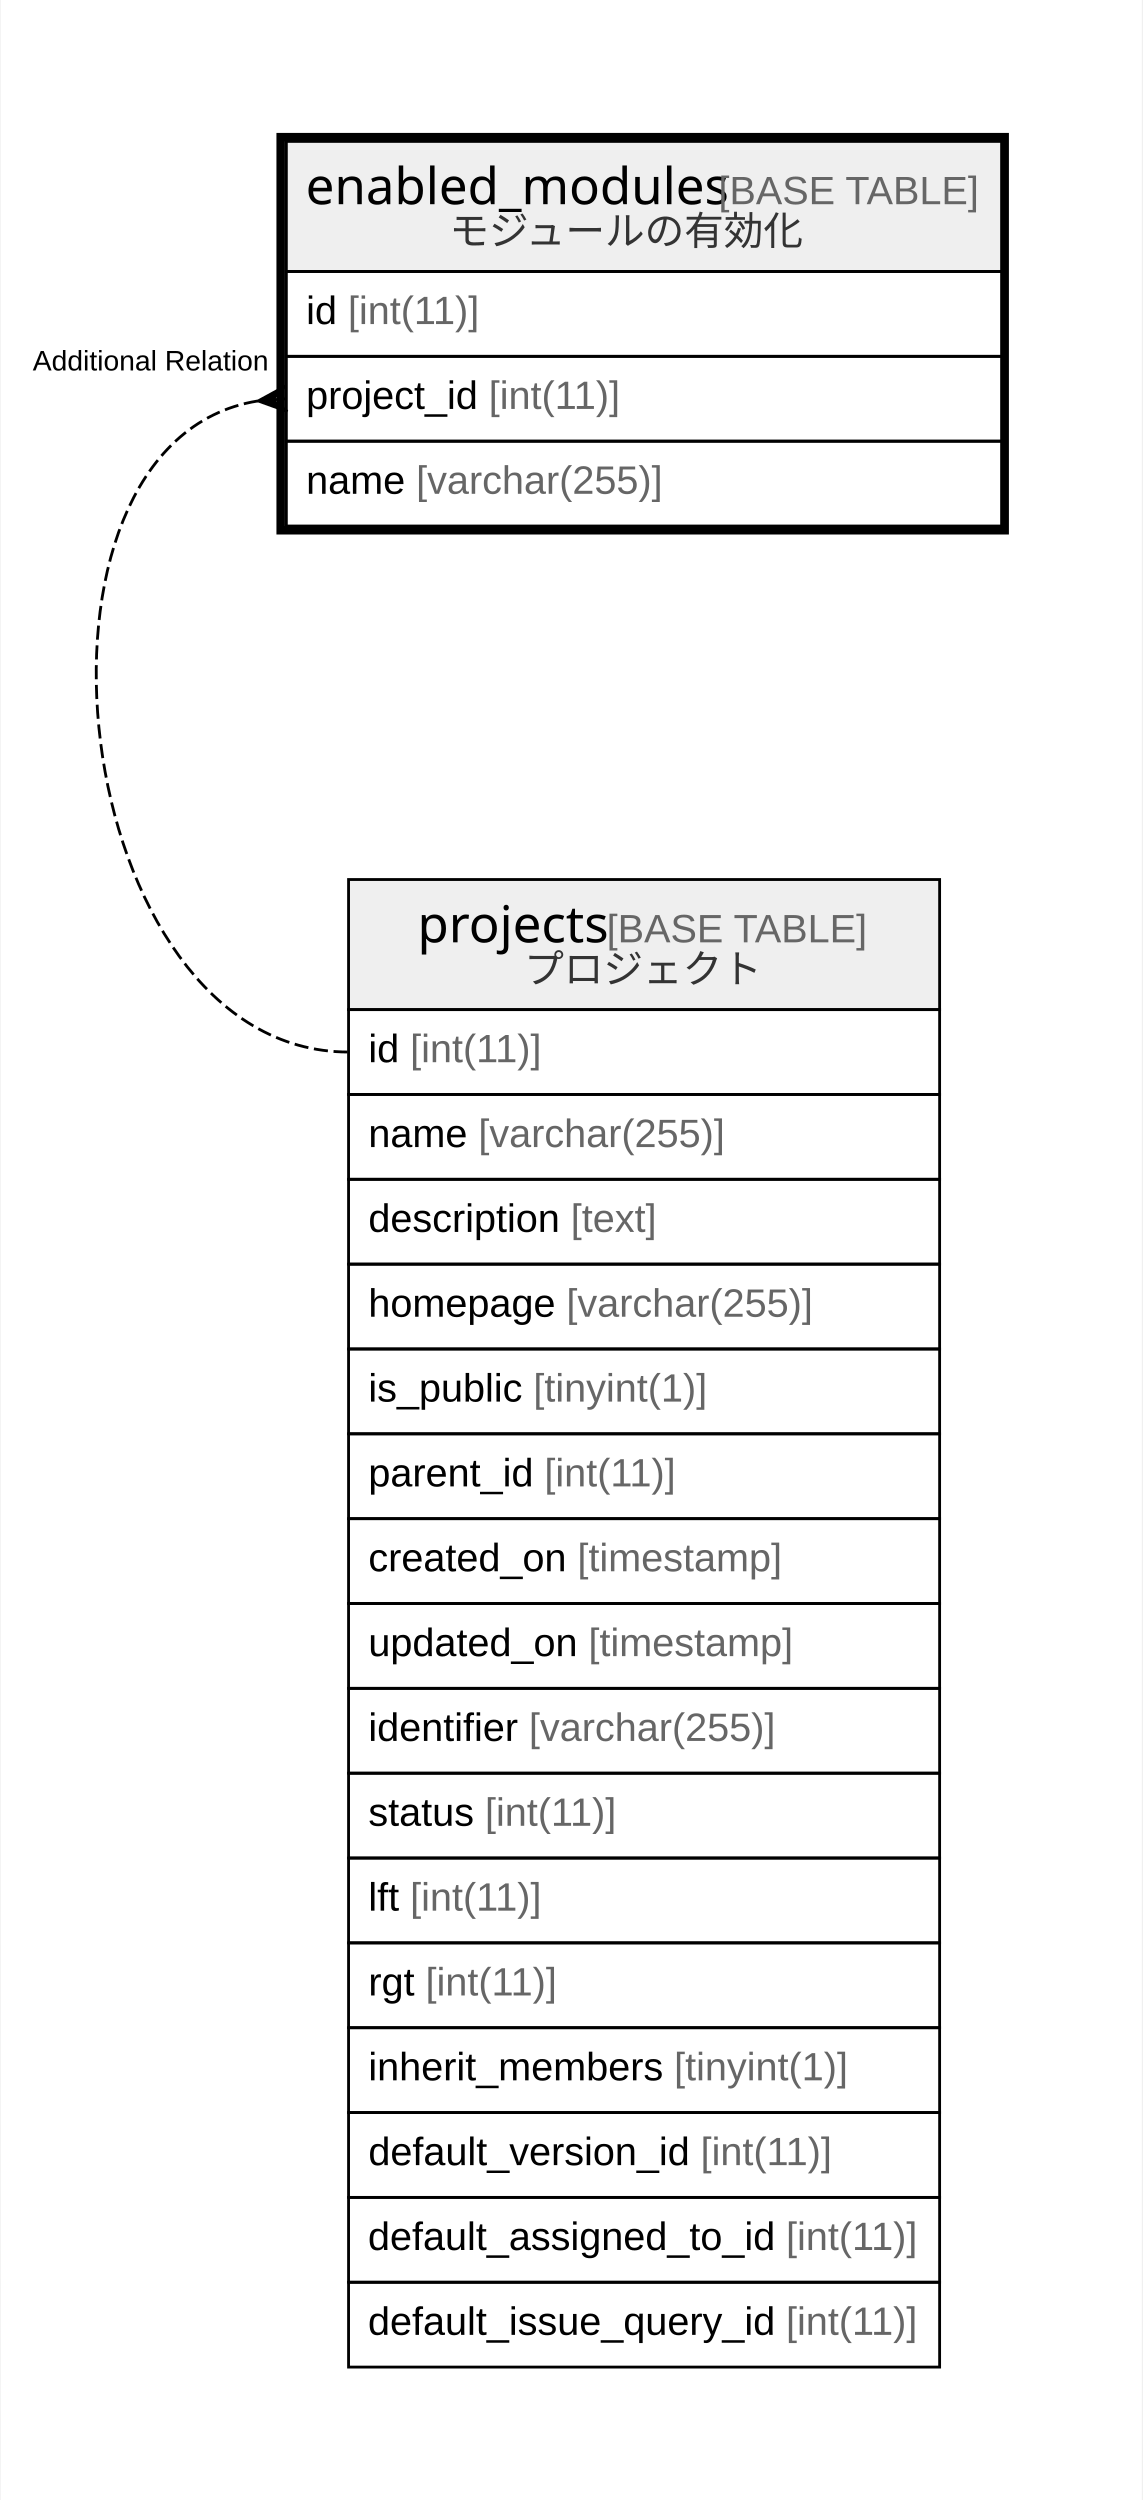
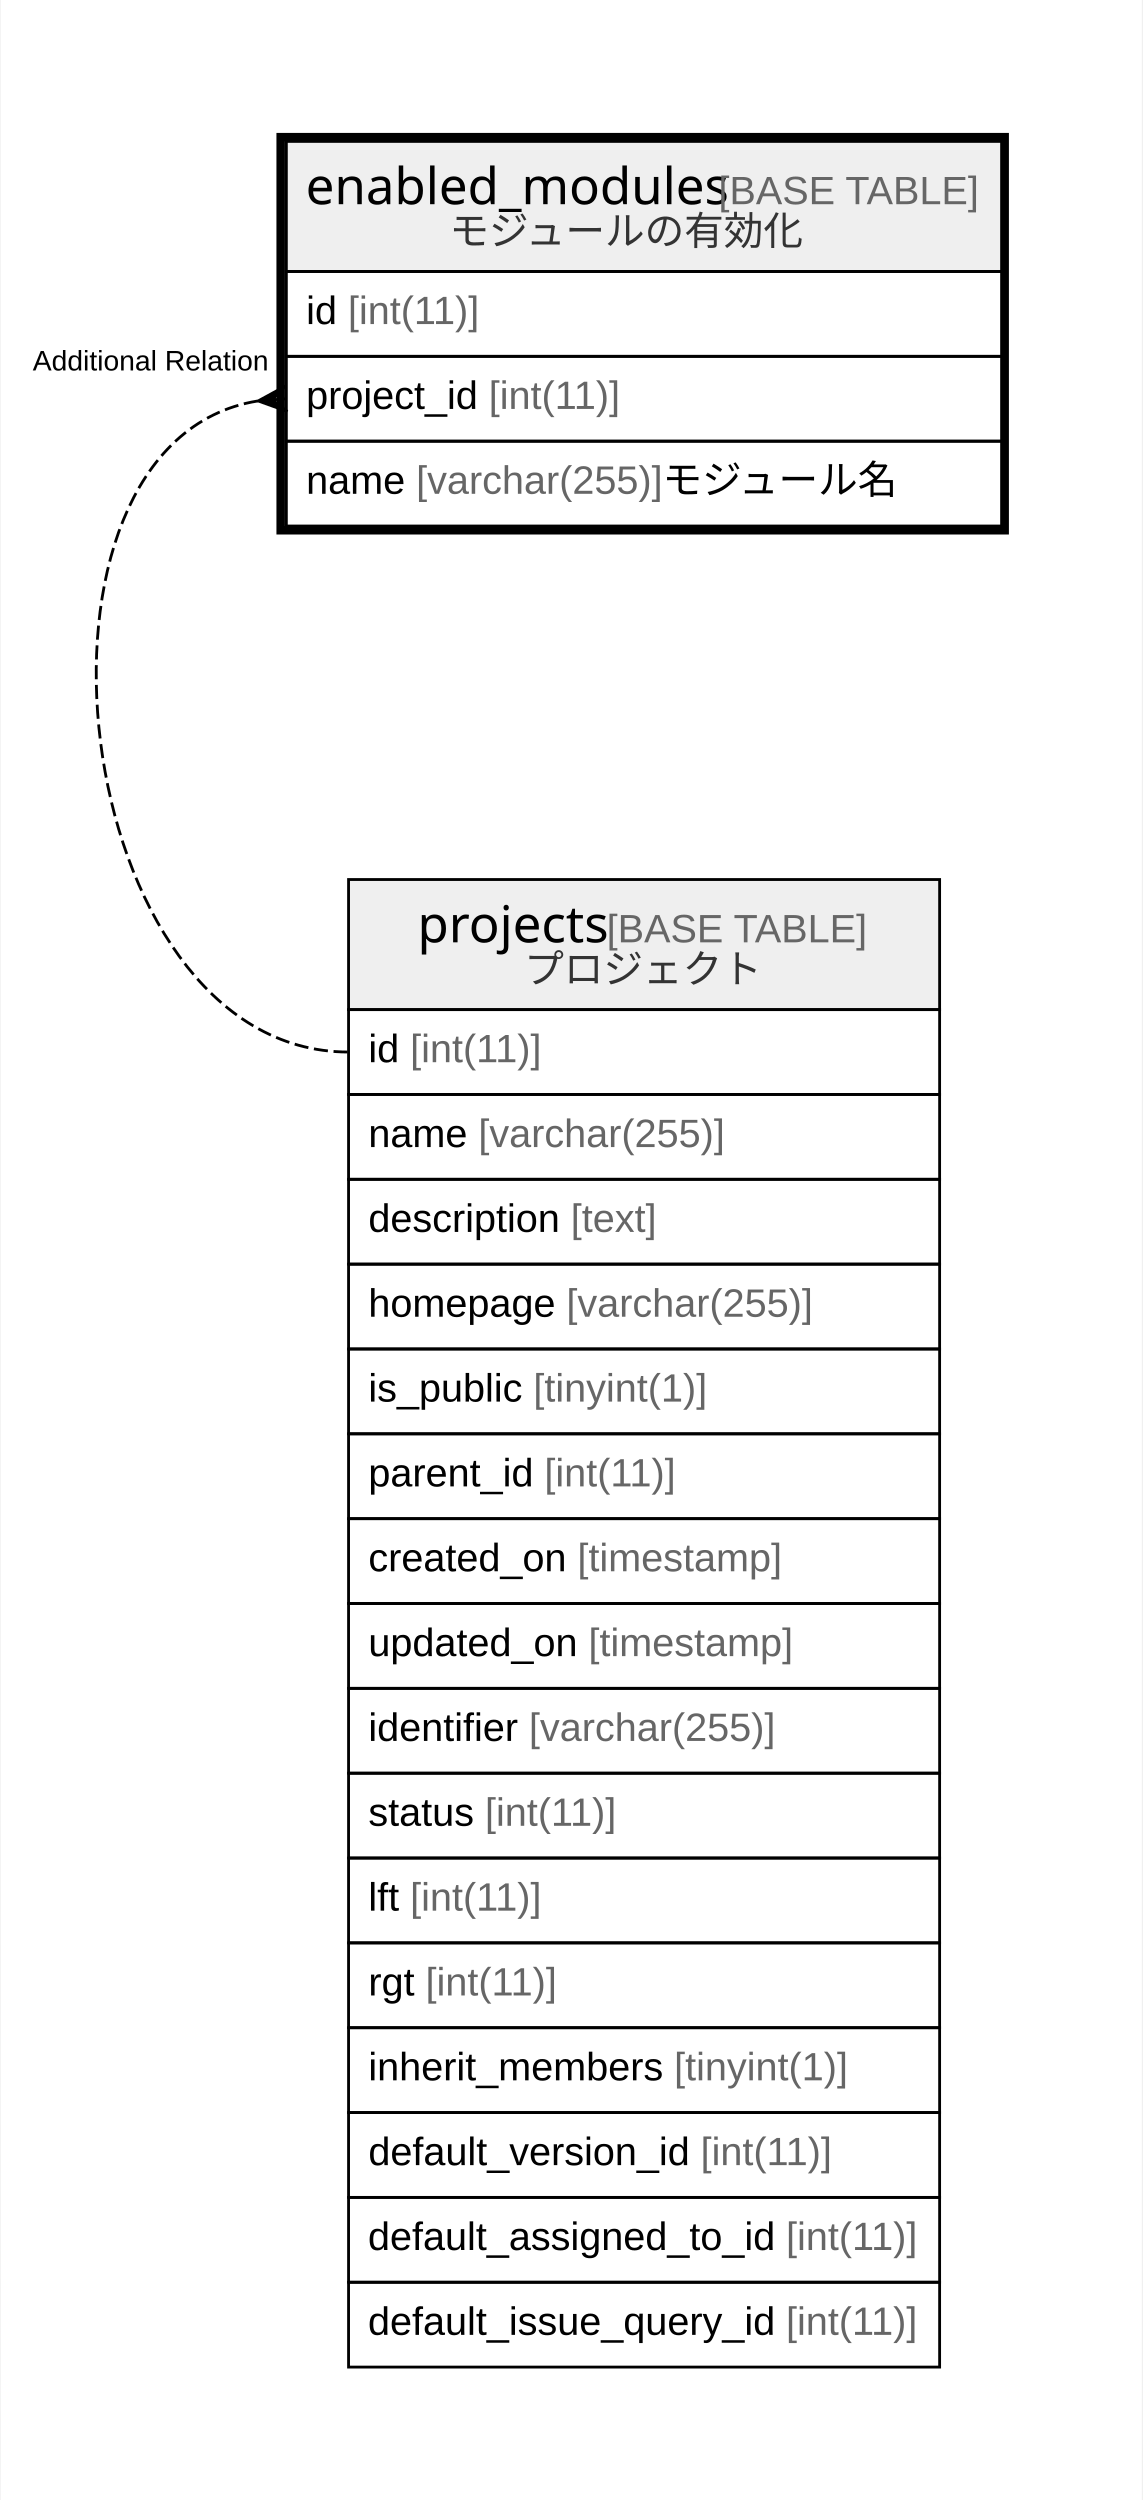
<svg xmlns="http://www.w3.org/2000/svg" width="404pt" height="884pt" viewBox="0.00 0.00 403.50 884.00">
  <g id="graph0" class="graph" transform="scale(1 1) rotate(0) translate(4 880)">
    <polygon fill="#ffffff" stroke="transparent" points="-4,4 -4,-880 399.5,-880 399.5,4 -4,4" />
    <g id="node1" class="node">
      <polygon fill="#efefef" stroke="transparent" points="97,-784 97,-830 350,-830 350,-784 97,-784" />
      <polygon fill="none" stroke="#000000" points="97,-784 97,-830 350,-830 350,-784 97,-784" />
      <text text-anchor="start" x="103.849" y="-807.8" font-family="Arial Bold" font-size="18.00" fill="#000000">enabled_modules</text>
      <text text-anchor="start" x="245.898" y="-807.8" font-family="Arial" font-size="14.00" fill="#000000"> </text>
      <text text-anchor="start" x="249.788" y="-807.8" font-family="Arial" font-size="14.00" fill="#666666">[BASE TABLE]</text>
      <text text-anchor="start" x="154.673" y="-793.4" font-family="Arial" font-size="14.00" fill="#333333">モジュールの有効化</text>
      <polygon fill="none" stroke="#000000" points="97,-754 97,-784 350,-784 350,-754 97,-754" />
      <text text-anchor="start" x="104" y="-765.4" font-family="Arial" font-size="14.00" fill="#000000">id </text>
      <text text-anchor="start" x="118.78" y="-765.4" font-family="Arial" font-size="14.00" fill="#666666">[int(11)]</text>
      <polygon fill="none" stroke="#000000" points="97,-724 97,-754 350,-754 350,-724 97,-724" />
      <text text-anchor="start" x="104" y="-735.4" font-family="Arial" font-size="14.00" fill="#000000">project_id </text>
      <text text-anchor="start" x="168.568" y="-735.4" font-family="Arial" font-size="14.00" fill="#666666">[int(11)]</text>
      <polygon fill="none" stroke="#000000" points="97,-694 97,-724 350,-724 350,-694 97,-694" />
      <text text-anchor="start" x="104" y="-705.4" font-family="Arial" font-size="14.00" fill="#000000">name </text>
      <text text-anchor="start" x="142.899" y="-705.4" font-family="Arial" font-size="14.00" fill="#666666">[varchar(255)]</text>
+       <text text-anchor="start" x="230.018" y="-705.4" font-family="Arial" font-size="14.00" fill="#000000"> モジュール名</text>
      <polygon fill="none" stroke="#000000" stroke-width="3" points="95,-692.5 95,-831.5 351,-831.5 351,-692.5 95,-692.5" />
    </g>
    <g id="node2" class="node">
      <polygon fill="#efefef" stroke="transparent" points="119,-523 119,-569 328,-569 328,-523 119,-523" />
      <polygon fill="none" stroke="#000000" points="119,-523 119,-569 328,-569 328,-523 119,-523" />
      <text text-anchor="start" x="143.369" y="-546.8" font-family="Arial Bold" font-size="18.00" fill="#000000">projects</text>
      <text text-anchor="start" x="206.377" y="-546.8" font-family="Arial" font-size="14.00" fill="#000000"> </text>
      <text text-anchor="start" x="210.267" y="-546.8" font-family="Arial" font-size="14.00" fill="#666666">[BASE TABLE]</text>
      <text text-anchor="start" x="181.127" y="-532.4" font-family="Arial" font-size="14.00" fill="#333333">プロジェクト</text>
      <polygon fill="none" stroke="#000000" points="119,-493 119,-523 328,-523 328,-493 119,-493" />
      <text text-anchor="start" x="126" y="-504.4" font-family="Arial" font-size="14.00" fill="#000000">id </text>
      <text text-anchor="start" x="140.78" y="-504.4" font-family="Arial" font-size="14.00" fill="#666666">[int(11)]</text>
      <polygon fill="none" stroke="#000000" points="119,-463 119,-493 328,-493 328,-463 119,-463" />
      <text text-anchor="start" x="126" y="-474.4" font-family="Arial" font-size="14.00" fill="#000000">name </text>
      <text text-anchor="start" x="164.899" y="-474.4" font-family="Arial" font-size="14.00" fill="#666666">[varchar(255)]</text>
      <polygon fill="none" stroke="#000000" points="119,-433 119,-463 328,-463 328,-433 119,-433" />
      <text text-anchor="start" x="126" y="-444.4" font-family="Arial" font-size="14.00" fill="#000000">description </text>
      <text text-anchor="start" x="197.568" y="-444.4" font-family="Arial" font-size="14.00" fill="#666666">[text]</text>
      <polygon fill="none" stroke="#000000" points="119,-403 119,-433 328,-433 328,-403 119,-403" />
      <text text-anchor="start" x="126" y="-414.4" font-family="Arial" font-size="14.00" fill="#000000">homepage </text>
      <text text-anchor="start" x="196.029" y="-414.4" font-family="Arial" font-size="14.00" fill="#666666">[varchar(255)]</text>
      <polygon fill="none" stroke="#000000" points="119,-373 119,-403 328,-403 328,-373 119,-373" />
      <text text-anchor="start" x="126" y="-384.4" font-family="Arial" font-size="14.00" fill="#000000">is_public </text>
      <text text-anchor="start" x="184.341" y="-384.4" font-family="Arial" font-size="14.00" fill="#666666">[tinyint(1)]</text>
      <polygon fill="none" stroke="#000000" points="119,-343 119,-373 328,-373 328,-343 119,-343" />
      <text text-anchor="start" x="126" y="-354.4" font-family="Arial" font-size="14.00" fill="#000000">parent_id </text>
      <text text-anchor="start" x="188.244" y="-354.4" font-family="Arial" font-size="14.00" fill="#666666">[int(11)]</text>
      <polygon fill="none" stroke="#000000" points="119,-313 119,-343 328,-343 328,-313 119,-313" />
      <text text-anchor="start" x="126" y="-324.4" font-family="Arial" font-size="14.00" fill="#000000">created_on </text>
      <text text-anchor="start" x="199.92" y="-324.4" font-family="Arial" font-size="14.00" fill="#666666">[timestamp]</text>
      <polygon fill="none" stroke="#000000" points="119,-283 119,-313 328,-313 328,-283 119,-283" />
      <text text-anchor="start" x="126" y="-294.4" font-family="Arial" font-size="14.00" fill="#000000">updated_on </text>
      <text text-anchor="start" x="203.825" y="-294.4" font-family="Arial" font-size="14.00" fill="#666666">[timestamp]</text>
      <polygon fill="none" stroke="#000000" points="119,-253 119,-283 328,-283 328,-253 119,-253" />
      <text text-anchor="start" x="126" y="-264.4" font-family="Arial" font-size="14.00" fill="#000000">identifier </text>
      <text text-anchor="start" x="182.783" y="-264.4" font-family="Arial" font-size="14.00" fill="#666666">[varchar(255)]</text>
      <polygon fill="none" stroke="#000000" points="119,-223 119,-253 328,-253 328,-223 119,-223" />
      <text text-anchor="start" x="126" y="-234.4" font-family="Arial" font-size="14.00" fill="#000000">status </text>
      <text text-anchor="start" x="167.237" y="-234.4" font-family="Arial" font-size="14.00" fill="#666666">[int(11)]</text>
      <polygon fill="none" stroke="#000000" points="119,-193 119,-223 328,-223 328,-193 119,-193" />
      <text text-anchor="start" x="126" y="-204.4" font-family="Arial" font-size="14.00" fill="#000000">lft </text>
      <text text-anchor="start" x="140.778" y="-204.4" font-family="Arial" font-size="14.00" fill="#666666">[int(11)]</text>
      <polygon fill="none" stroke="#000000" points="119,-163 119,-193 328,-193 328,-163 119,-163" />
      <text text-anchor="start" x="126" y="-174.4" font-family="Arial" font-size="14.00" fill="#000000">rgt </text>
      <text text-anchor="start" x="146.224" y="-174.4" font-family="Arial" font-size="14.00" fill="#666666">[int(11)]</text>
      <polygon fill="none" stroke="#000000" points="119,-133 119,-163 328,-163 328,-133 119,-133" />
      <text text-anchor="start" x="126" y="-144.4" font-family="Arial" font-size="14.00" fill="#000000">inherit_members </text>
      <text text-anchor="start" x="234.115" y="-144.4" font-family="Arial" font-size="14.00" fill="#666666">[tinyint(1)]</text>
      <polygon fill="none" stroke="#000000" points="119,-103 119,-133 328,-133 328,-103 119,-103" />
      <text text-anchor="start" x="126" y="-114.4" font-family="Arial" font-size="14.00" fill="#000000">default_version_id </text>
      <text text-anchor="start" x="243.478" y="-114.4" font-family="Arial" font-size="14.00" fill="#666666">[int(11)]</text>
      <polygon fill="none" stroke="#000000" points="119,-73 119,-103 328,-103 328,-73 119,-73" />
      <text text-anchor="start" x="125.857" y="-84.4" font-family="Arial" font-size="14.00" fill="#000000">default_assigned_to_id </text>
      <text text-anchor="start" x="273.696" y="-84.4" font-family="Arial" font-size="14.00" fill="#666666">[int(11)]</text>
      <polygon fill="none" stroke="#000000" points="119,-43 119,-73 328,-73 328,-43 119,-43" />
      <text text-anchor="start" x="125.863" y="-54.4" font-family="Arial" font-size="14.00" fill="#000000">default_issue_query_id </text>
      <text text-anchor="start" x="273.689" y="-54.4" font-family="Arial" font-size="14.00" fill="#666666">[int(11)]</text>
    </g>
    <g id="edge1" class="edge">
      <path fill="none" stroke="#000000" stroke-dasharray="5,2" d="M86.862,-738.209C-4.532,-723.479 19.394,-508 119,-508" />
      <polygon fill="#000000" stroke="#000000" points="87.03,-738.222 96.65,-743.486 92.015,-738.611 97,-739 97,-739 97,-739 92.015,-738.611 97.35,-734.514 87.03,-738.222 87.03,-738.222" />
      <text text-anchor="start" x="7.324" y="-749" font-family="Arial" font-size="10.00" fill="#000000">Additional Relation</text>
    </g>
  </g>
</svg>
